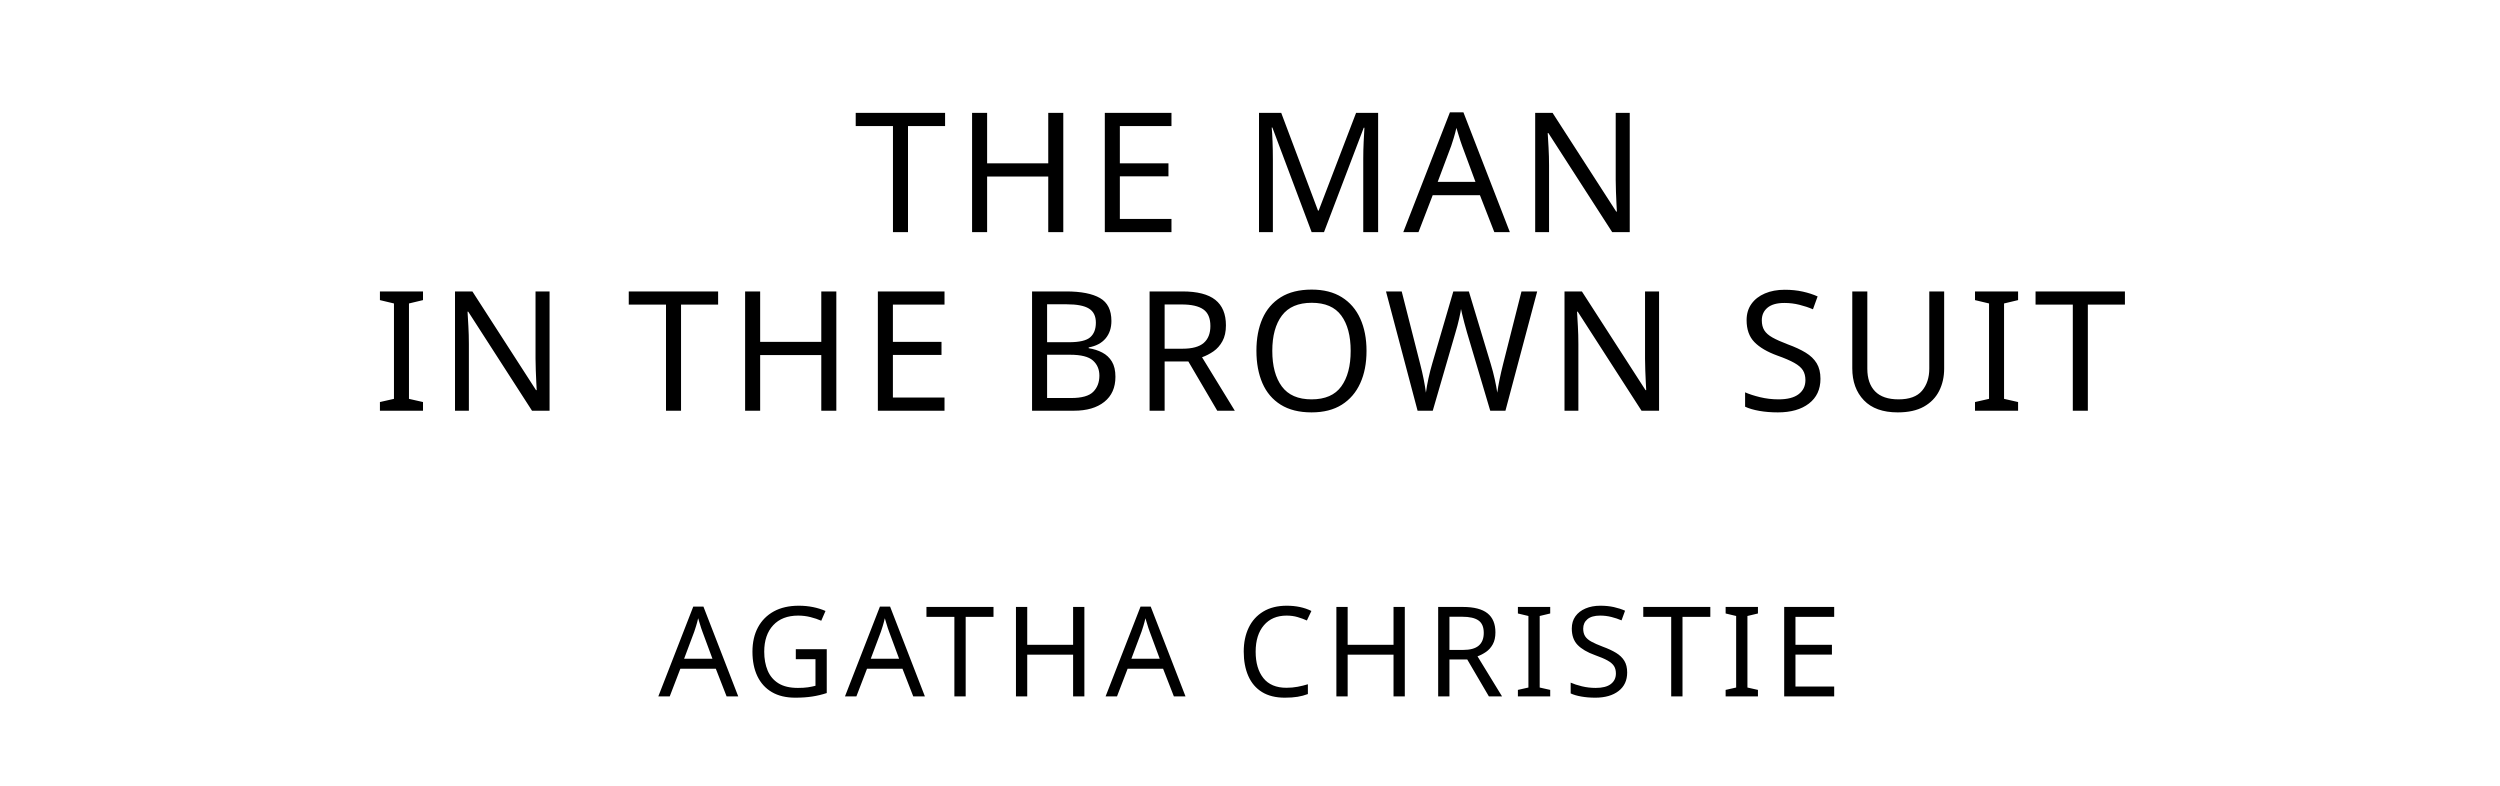
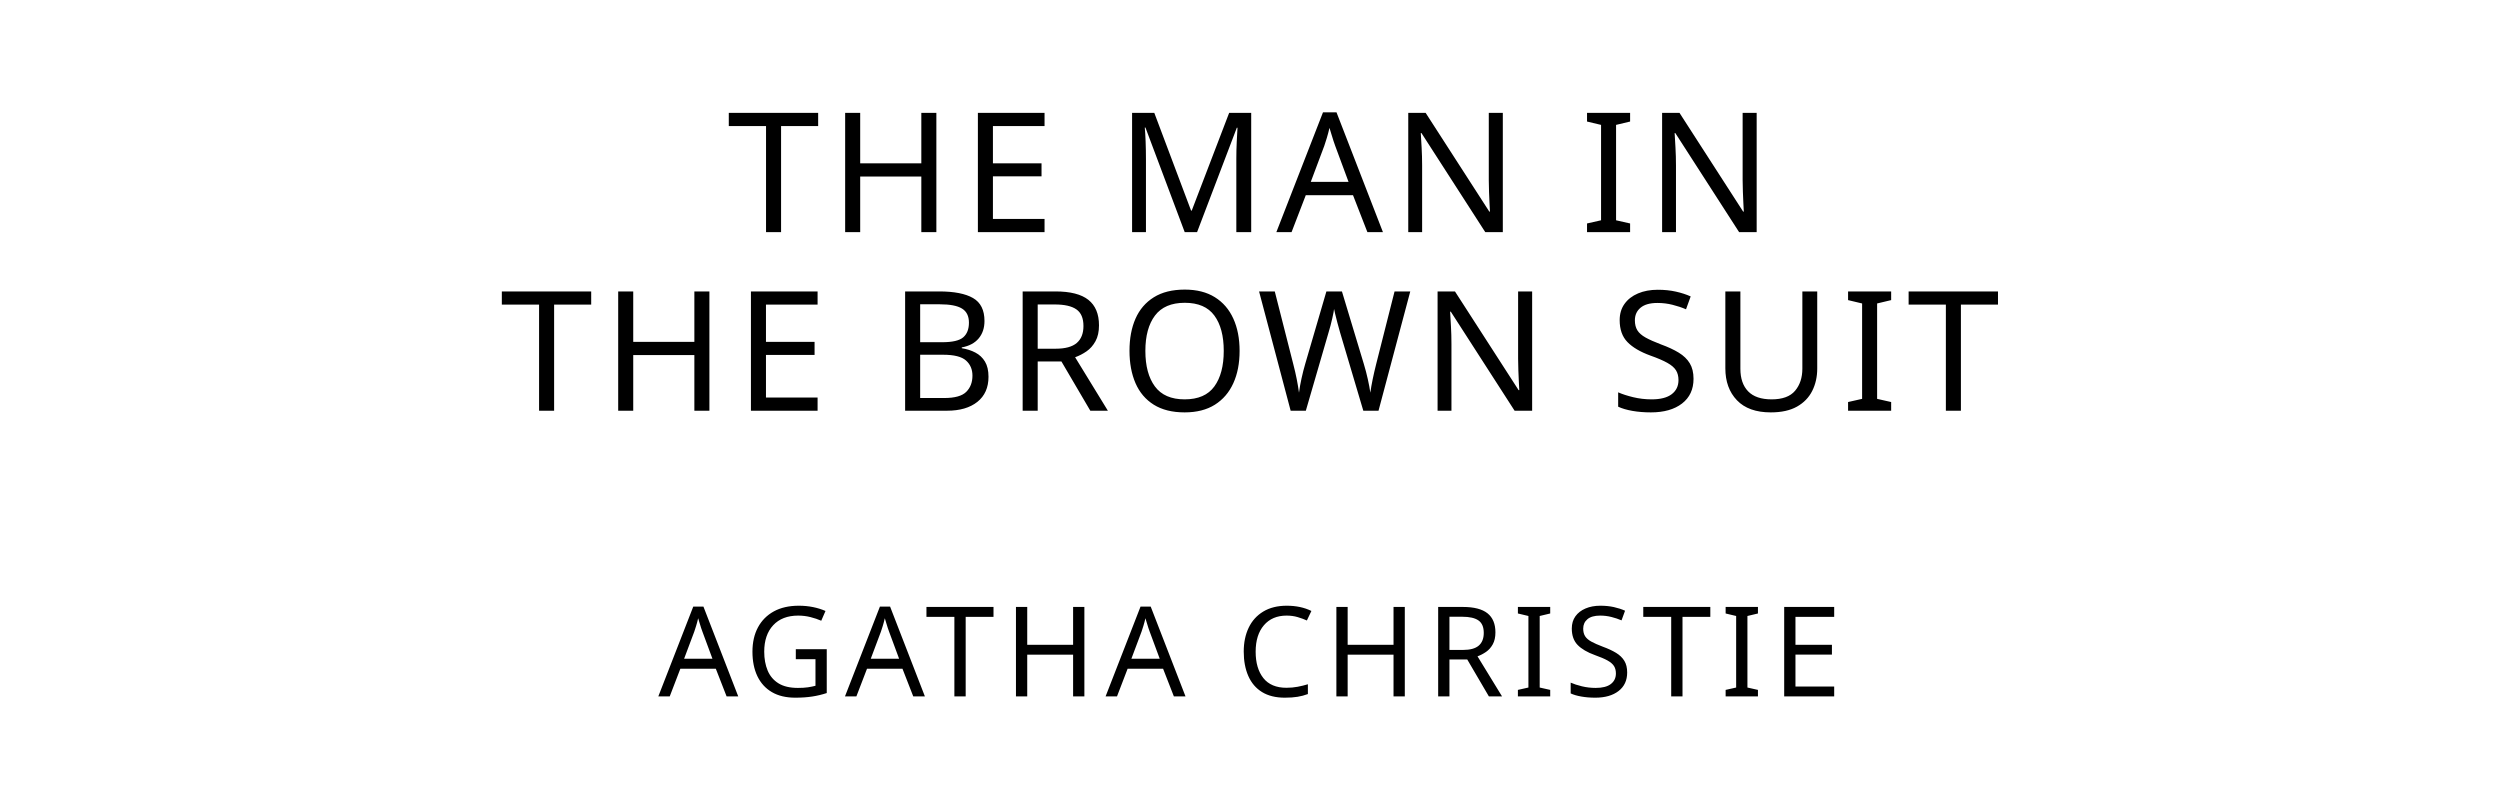
<svg xmlns="http://www.w3.org/2000/svg" version="1.1" viewBox="0 0 1400 440">
  <style type="text/css">
		text{
			font-family: "League Spartan";
			letter-spacing: 5px;
			text-anchor: middle;
		}

		.title{
			font-size: 93.567px;
		}

		.author{
			font-size: 70.175px;
		}
	</style>
-   <text class="title" x="700" y="130">THE MAN</text>
-   <text class="title" x="700" y="230">IN THE BROWN SUIT</text>
+   <text class="title" x="700" y="130">THE MAN IN</text>
+   <text class="title" x="700" y="230">THE BROWN SUIT</text>
  <text class="author" x="700" y="390">AGATHA CHRISTIE</text>
</svg>
